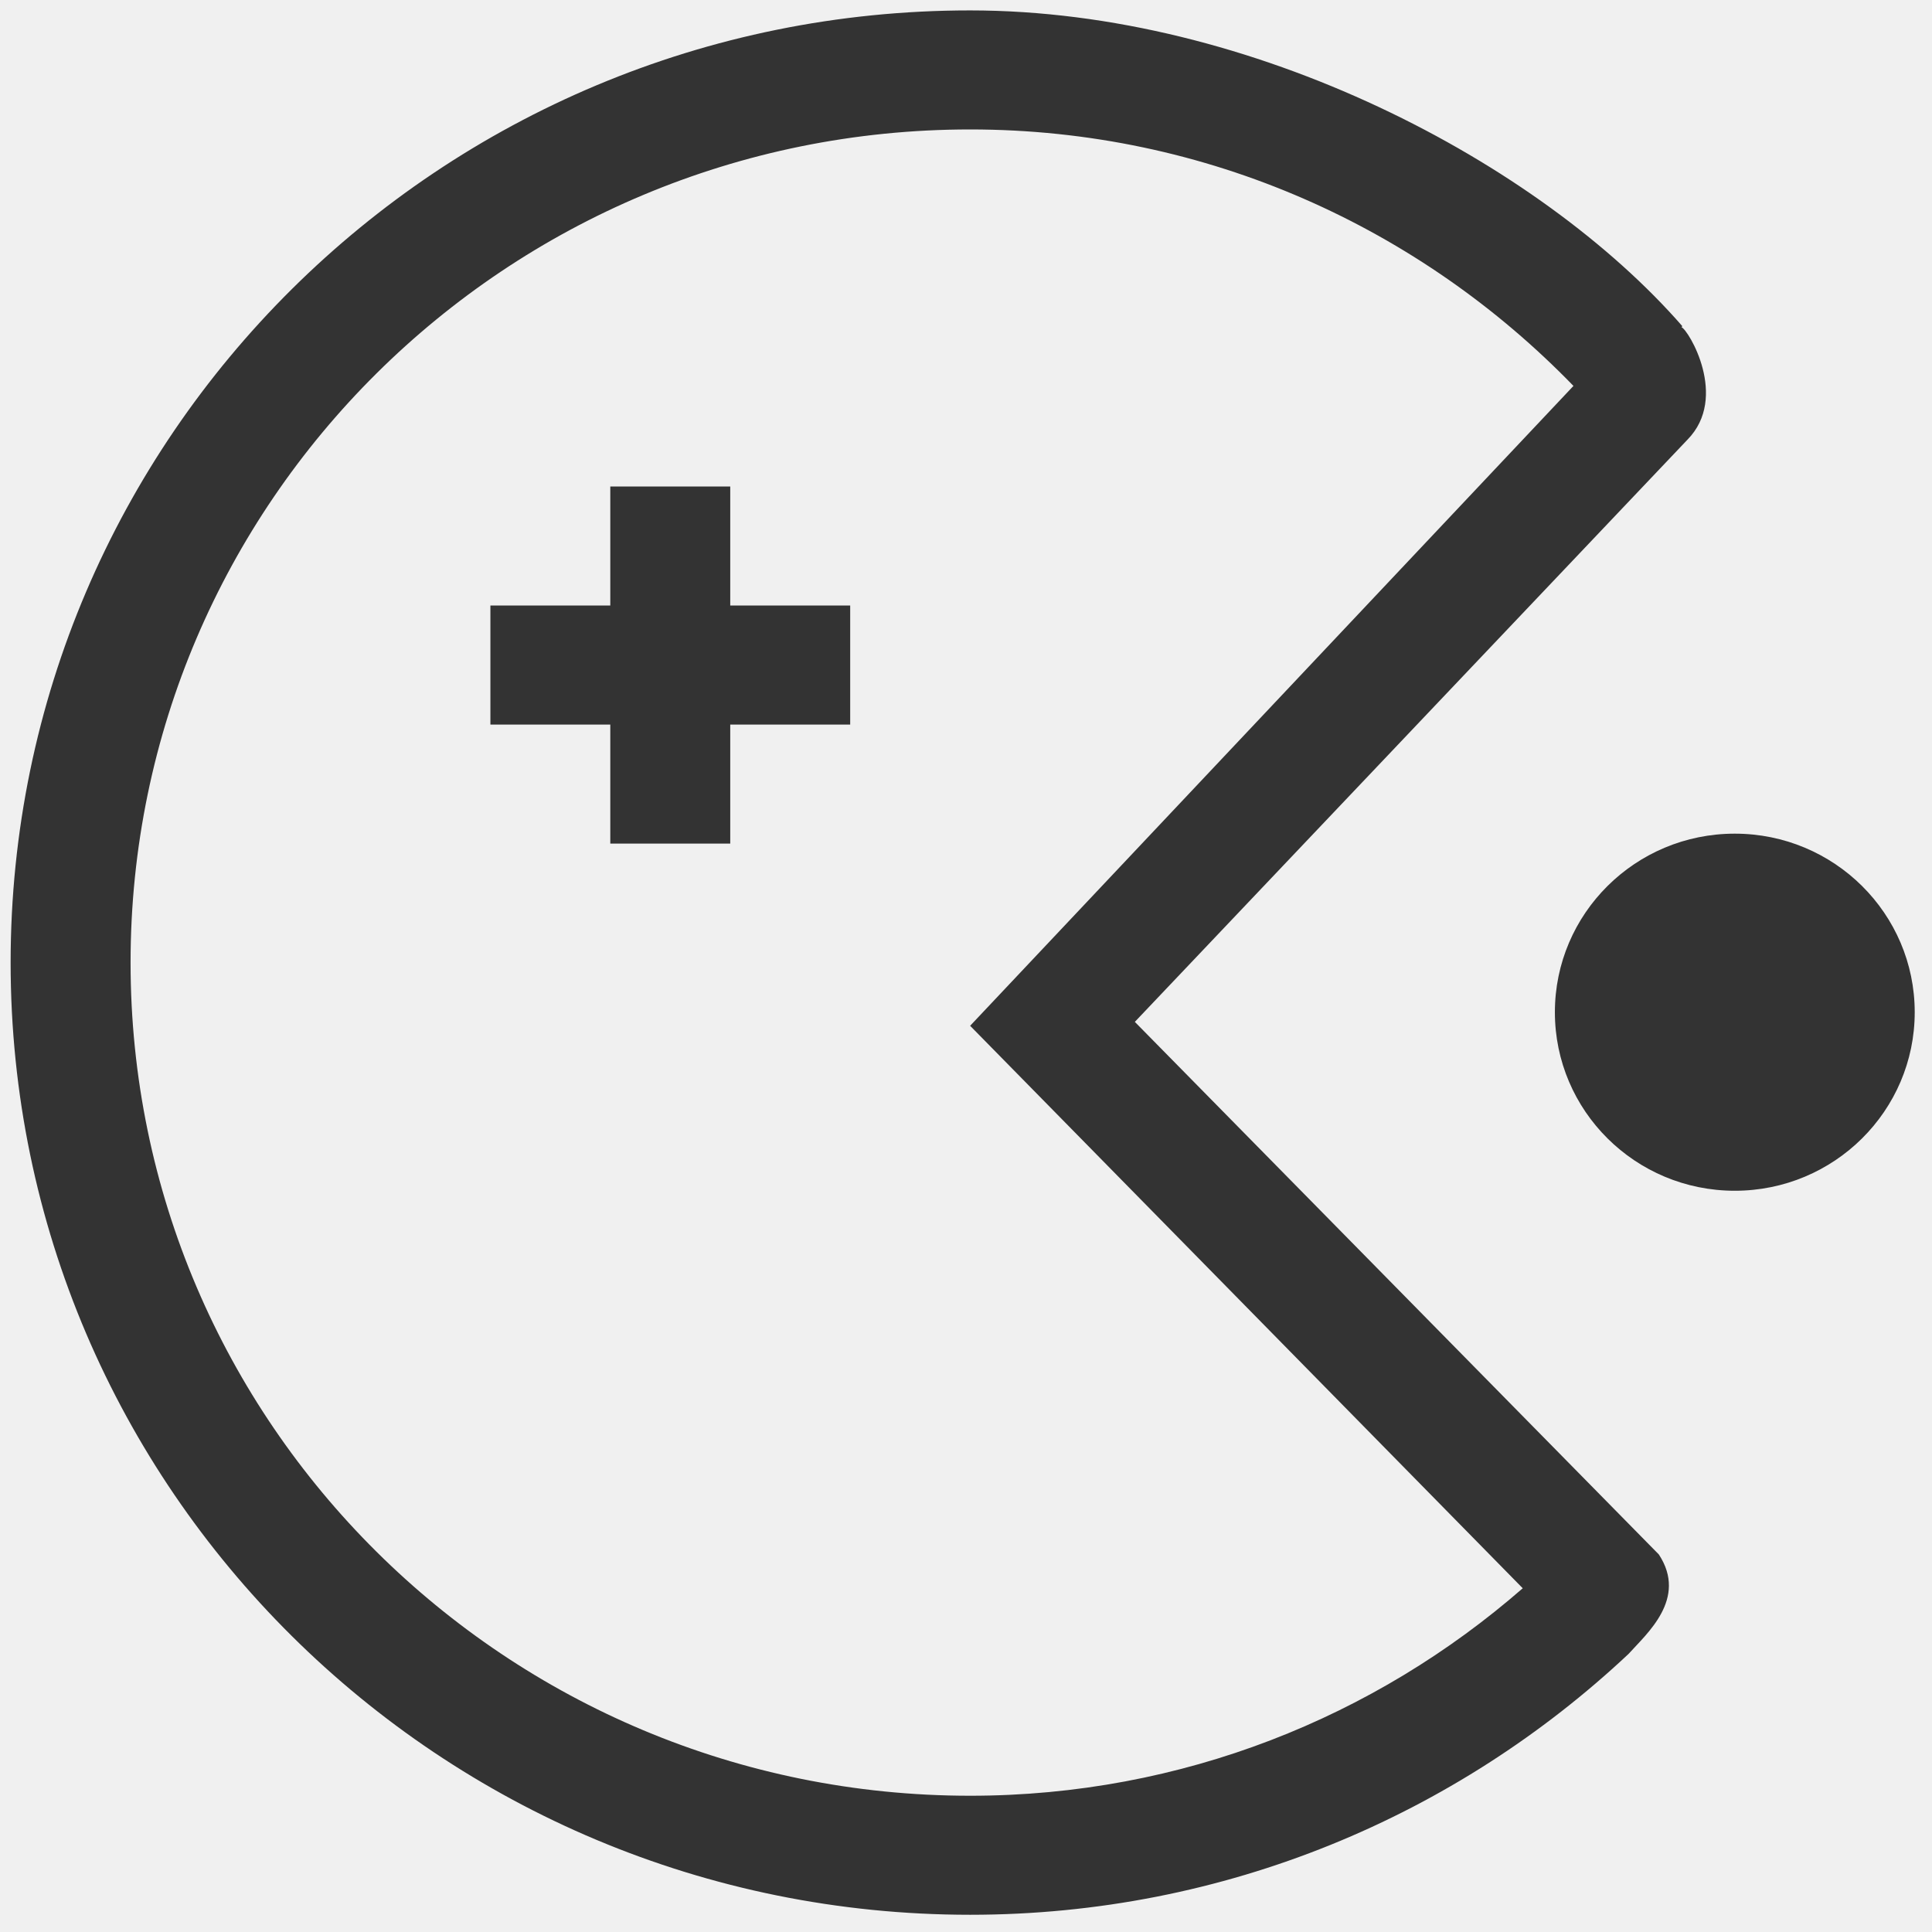
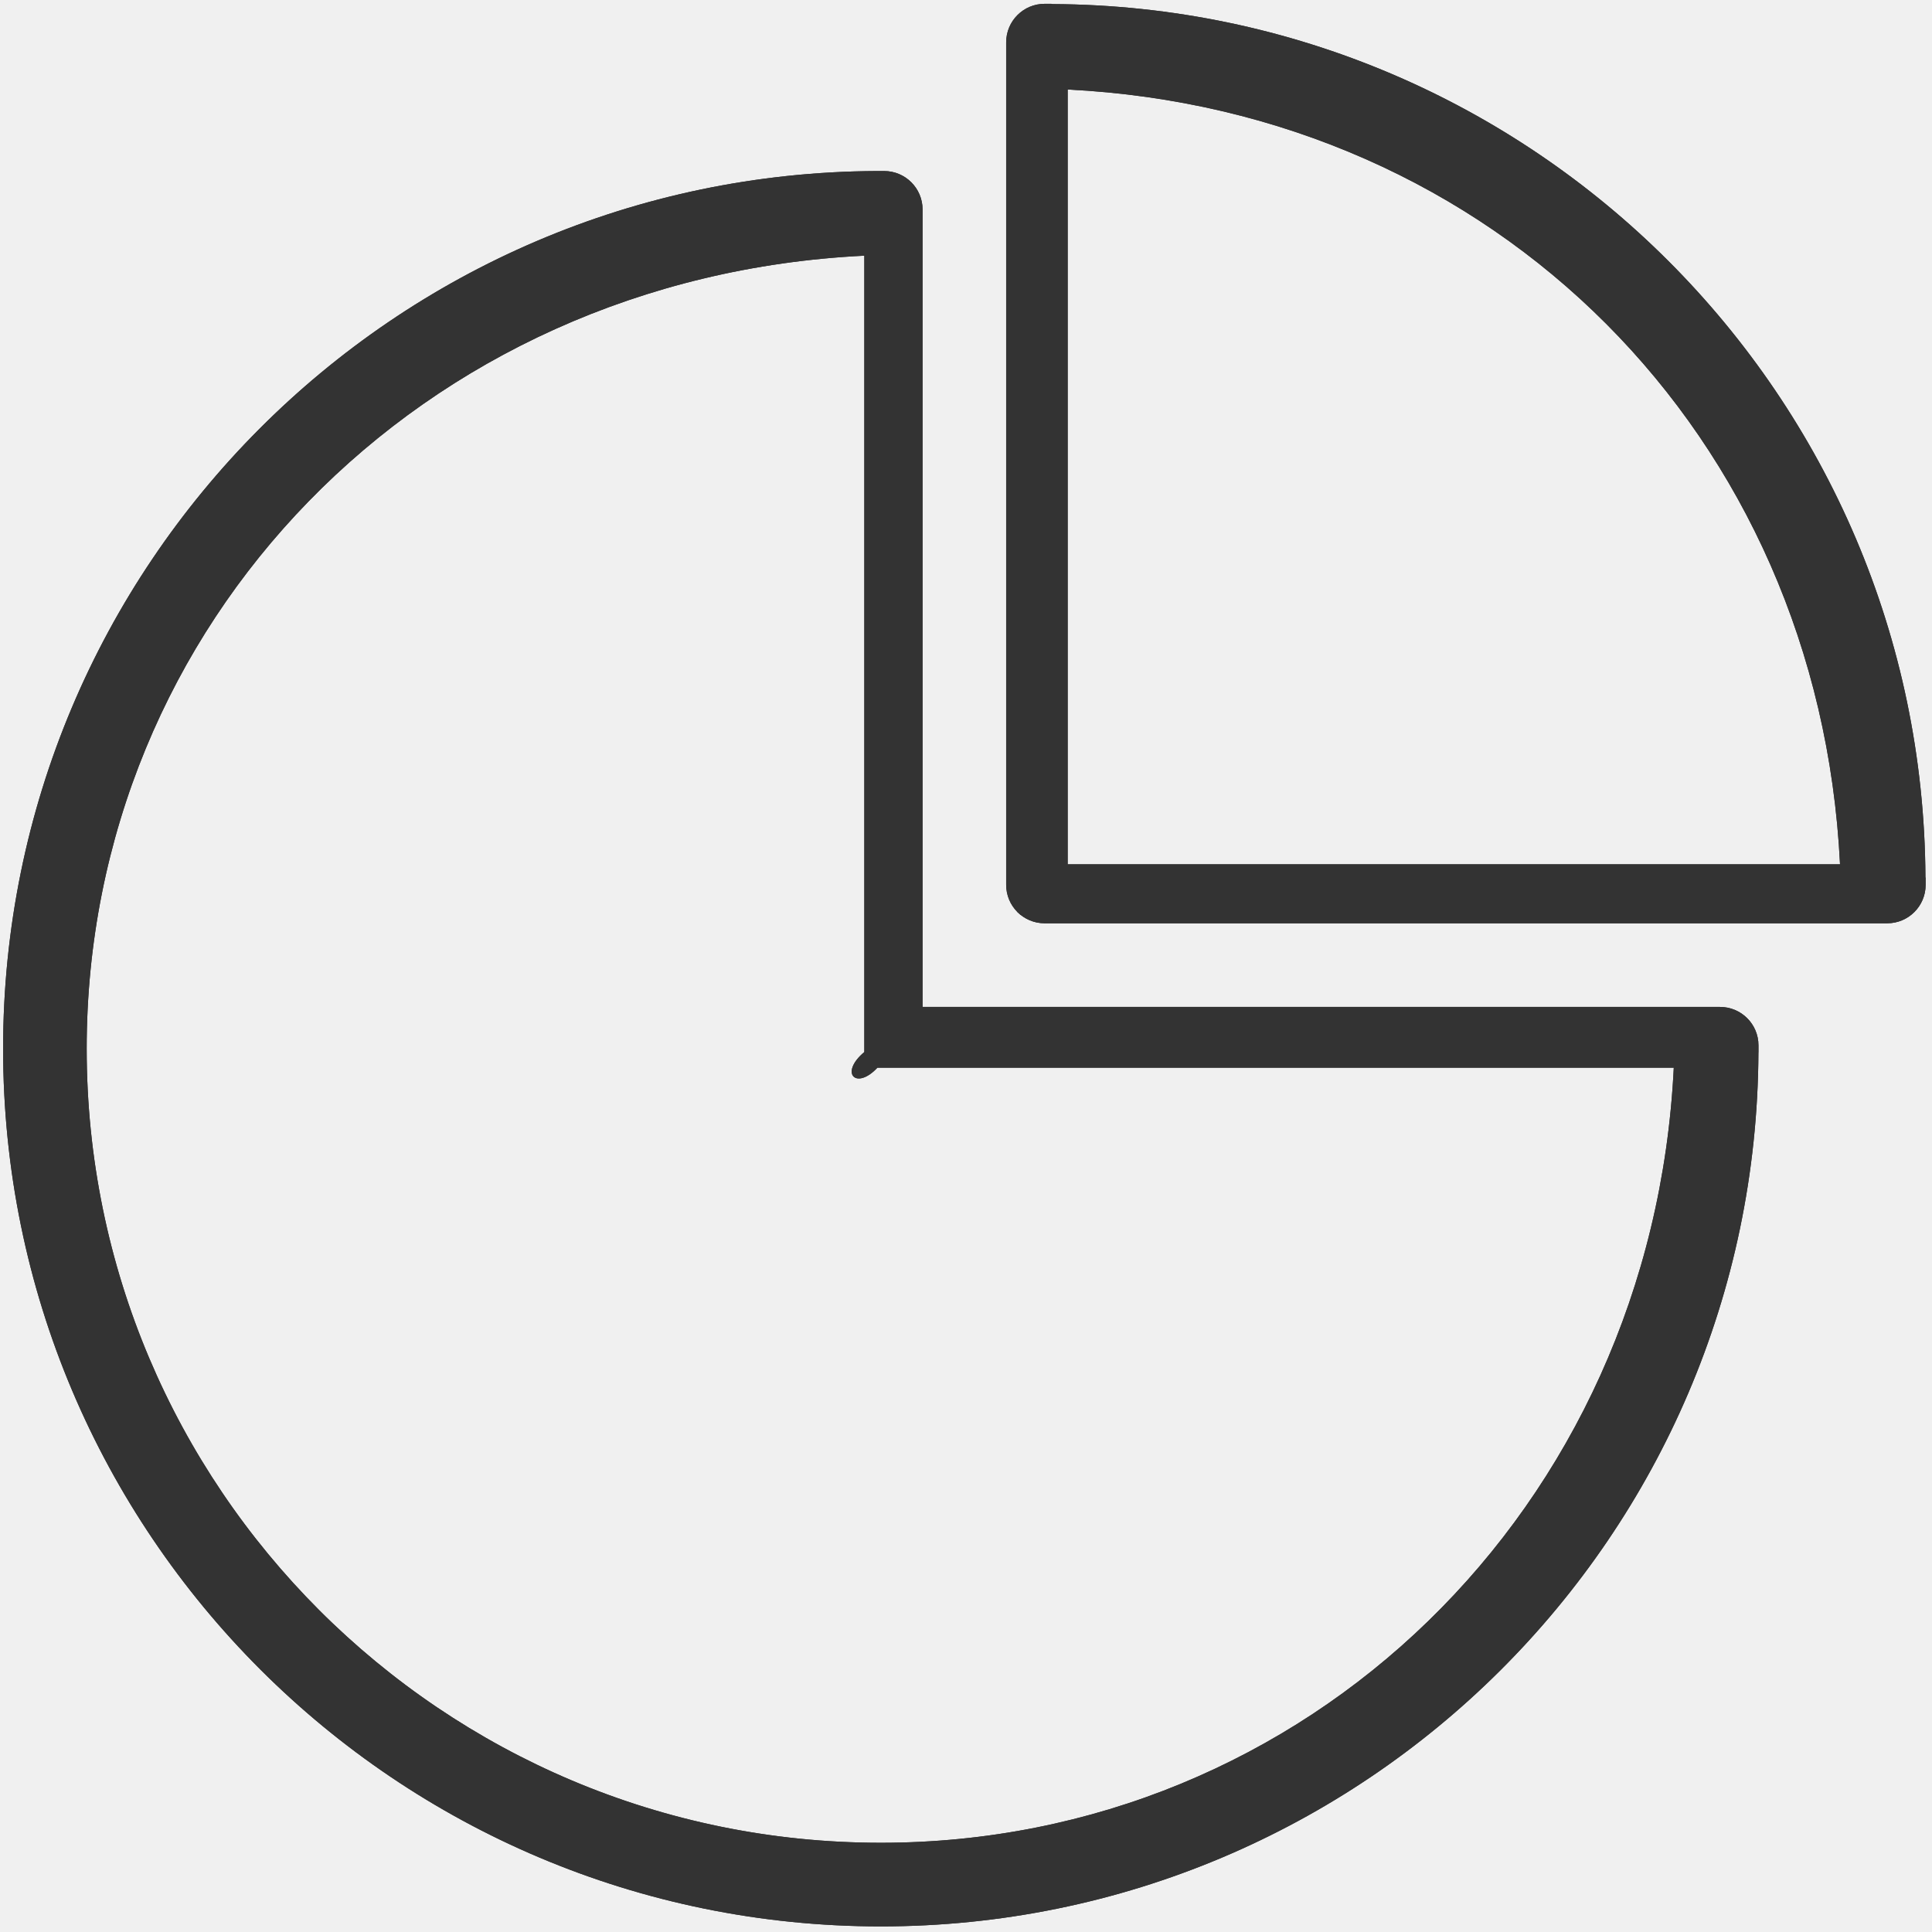
- <svg xmlns="http://www.w3.org/2000/svg" version="1.1" width="36px" height="36px">
-   <g transform="matrix(1 0 0 1 -640 -36 )">
-     <path d="M 13.607 9.065  L 11.372 9.065  L 11.372 11.283  L 9.138 11.283  L 9.138 13.501  L 11.372 13.501  L 11.372 15.719  L 13.607 15.719  L 13.607 13.501  L 15.842 13.501  L 15.842 11.283  L 13.607 11.283  L 13.607 9.065  Z M 35.678 18.861  C 35.678 17.025  34.178 15.534  32.325 15.534  C 30.472 15.534  28.973 17.025  28.973 18.861  C 28.973 20.697  30.472 22.188  32.325 22.188  C 34.178 22.188  35.678 20.697  35.678 18.861  Z M 21.146 19.041  L 31.445 8.191  C 32.218 7.402  31.462 6.146  31.331 6.095  L 31.348 6.078  C 28.693 3.035  23.35 0.194  18.077 0.194  C 8.203 0.194  0.198 8.138  0.198 17.936  C 0.198 27.735  8.203 35.679  18.077 35.679  C 22.833 35.679  27.142 33.825  30.345 30.819  C 30.685 30.44  31.451 29.788  30.91 28.965  L 21.146 19.041  Z M 18.077 33.461  C 9.437 33.461  2.433 26.51  2.433 17.936  C 2.433 9.362  9.437 2.412  18.077 2.412  C 22.502 2.412  26.476 4.259  29.319 7.191  L 18.077 19.114  L 28.374 29.595  C 25.623 31.993  22.029 33.461  18.077 33.461  Z " fill-rule="nonzero" fill="#333333" stroke="none" transform="matrix(1 0 0 1 640 36 )" />
+ <svg xmlns="http://www.w3.org/2000/svg" version="1.1" width="38px" height="38px">
+   <defs>
+     <mask fill="white" id="clip9">
+       <path d="M 34.587 20.561  C 34.587 20.143  34.248 19.805  33.83 19.805  L 18.146 19.805  L 18.146 4.12  C 18.146 3.702  17.807 3.364  17.39 3.364  L 17.258 3.364  C 17.255 3.364  17.252 3.364  17.249 3.364  C 7.749 3.405  0.061 11.118  0.061 20.627  C 0.061 30.161  7.79 37.89  17.324 37.89  C 26.833 37.89  34.546 30.201  34.586 20.702  C 34.586 20.699  34.587 20.696  34.587 20.692  L 34.587 20.561  Z M 32.921 21  C 32.494 29.693  25.674 36.245  17.324 36.245  C 8.698 36.245  1.705 29.253  1.705 20.627  C 1.705 12.276  8.258 5.457  17 5.029  L 17 20.692  C 16.502 21.11  16.84 21.449  17.258 21  L 32.921 21  Z M 37.875 17.272  C 37.875 17.265  37.871 17.258  37.871 17.251  C 37.823 7.787  30.163 0.127  20.7 0.08  C 20.692 0.08  20.686 0.075  20.678 0.075  L 20.546 0.075  C 20.129 0.075  19.79 0.414  19.79 0.832  L 19.79 17.404  C 19.79 17.822  20.129 18.16  20.546 18.16  L 37.119 18.16  C 37.536 18.16  37.875 17.822  37.875 17.404  L 37.875 17.272  Z M 36.191 17  L 21 17  L 21 1.761  C 29.402 2.177  35.775 8.55  36.191 17  Z " fill-rule="evenodd" />
+     </mask>
+   </defs>
+   <g transform="matrix(1 0 0 1 -457 -34 )">
+     <path d="M 34.587 20.561  C 34.587 20.143  34.248 19.805  33.83 19.805  L 18.146 19.805  L 18.146 4.12  C 18.146 3.702  17.807 3.364  17.39 3.364  L 17.258 3.364  C 17.255 3.364  17.252 3.364  17.249 3.364  C 7.749 3.405  0.061 11.118  0.061 20.627  C 0.061 30.161  7.79 37.89  17.324 37.89  C 26.833 37.89  34.546 30.201  34.586 20.702  C 34.586 20.699  34.587 20.696  34.587 20.692  L 34.587 20.561  Z M 32.921 21  C 32.494 29.693  25.674 36.245  17.324 36.245  C 8.698 36.245  1.705 29.253  1.705 20.627  C 1.705 12.276  8.258 5.457  17 5.029  L 17 20.692  C 16.502 21.11  16.84 21.449  17.258 21  L 32.921 21  Z M 37.875 17.272  C 37.875 17.265  37.871 17.258  37.871 17.251  C 37.823 7.787  30.163 0.127  20.7 0.08  C 20.692 0.08  20.686 0.075  20.678 0.075  L 20.546 0.075  C 20.129 0.075  19.79 0.414  19.79 0.832  L 19.79 17.404  C 19.79 17.822  20.129 18.16  20.546 18.16  L 37.119 18.16  C 37.536 18.16  37.875 17.822  37.875 17.404  L 37.875 17.272  Z M 36.191 17  L 21 17  L 21 1.761  C 29.402 2.177  35.775 8.55  36.191 17  Z " fill-rule="nonzero" fill="#333333" stroke="none" transform="matrix(1 0 0 1 457 34 )" />
+     <path d="M 34.587 20.561  C 34.587 20.143  34.248 19.805  33.83 19.805  L 18.146 19.805  L 18.146 4.12  C 18.146 3.702  17.807 3.364  17.39 3.364  L 17.258 3.364  C 17.255 3.364  17.252 3.364  17.249 3.364  C 7.749 3.405  0.061 11.118  0.061 20.627  C 0.061 30.161  7.79 37.89  17.324 37.89  C 26.833 37.89  34.546 30.201  34.586 20.702  C 34.586 20.699  34.587 20.696  34.587 20.692  L 34.587 20.561  Z " stroke-width="2" stroke="#333333" fill="none" transform="matrix(1 0 0 1 457 34 )" mask="url(#clip9)" />
+     <path d="M 32.921 21  C 32.494 29.693  25.674 36.245  17.324 36.245  C 8.698 36.245  1.705 29.253  1.705 20.627  C 1.705 12.276  8.258 5.457  17 5.029  L 17 20.692  C 16.502 21.11  16.84 21.449  17.258 21  L 32.921 21  Z " stroke-width="2" stroke="#333333" fill="none" transform="matrix(1 0 0 1 457 34 )" mask="url(#clip9)" />
+     <path d="M 37.875 17.272  C 37.875 17.265  37.871 17.258  37.871 17.251  C 37.823 7.787  30.163 0.127  20.7 0.08  C 20.692 0.08  20.686 0.075  20.678 0.075  L 20.546 0.075  C 20.129 0.075  19.79 0.414  19.79 0.832  L 19.79 17.404  C 19.79 17.822  20.129 18.16  20.546 18.16  L 37.119 18.16  C 37.536 18.16  37.875 17.822  37.875 17.404  L 37.875 17.272  Z " stroke-width="2" stroke="#333333" fill="none" transform="matrix(1 0 0 1 457 34 )" mask="url(#clip9)" />
+     <path d="M 36.191 17  L 21 17  L 21 1.761  C 29.402 2.177  35.775 8.55  36.191 17  Z " stroke-width="2" stroke="#333333" fill="none" transform="matrix(1 0 0 1 457 34 )" mask="url(#clip9)" />
  </g>
</svg>
